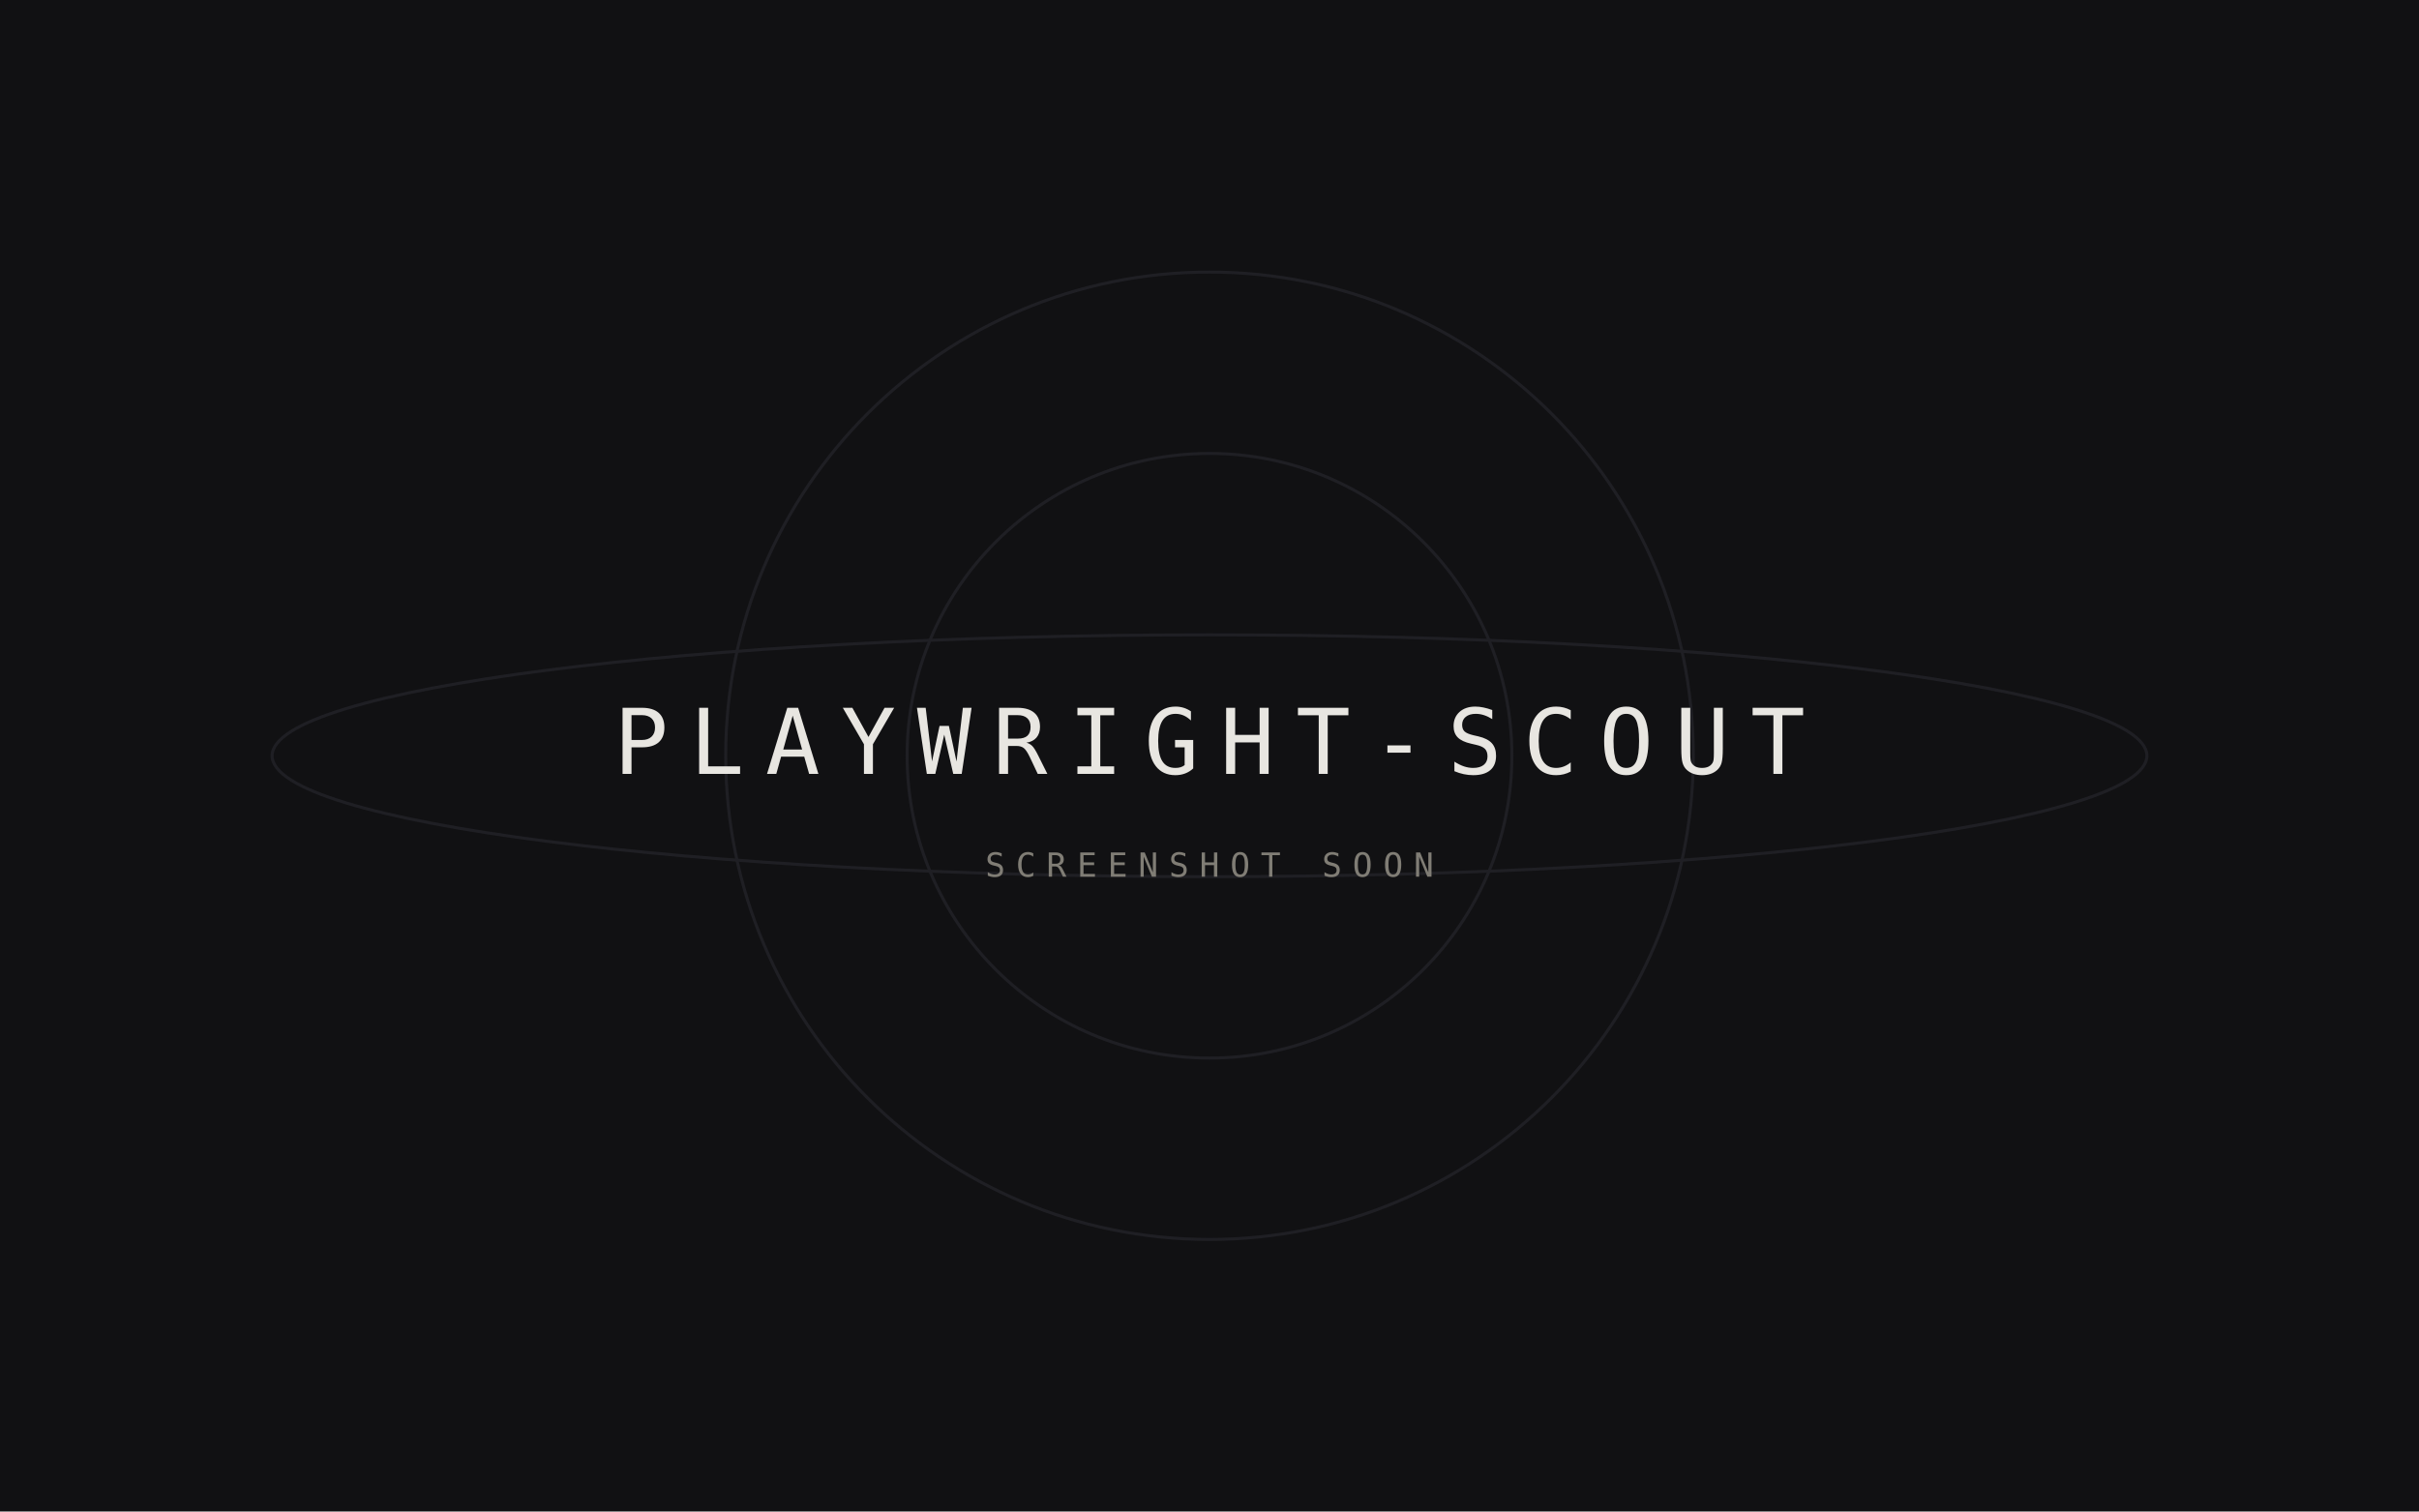
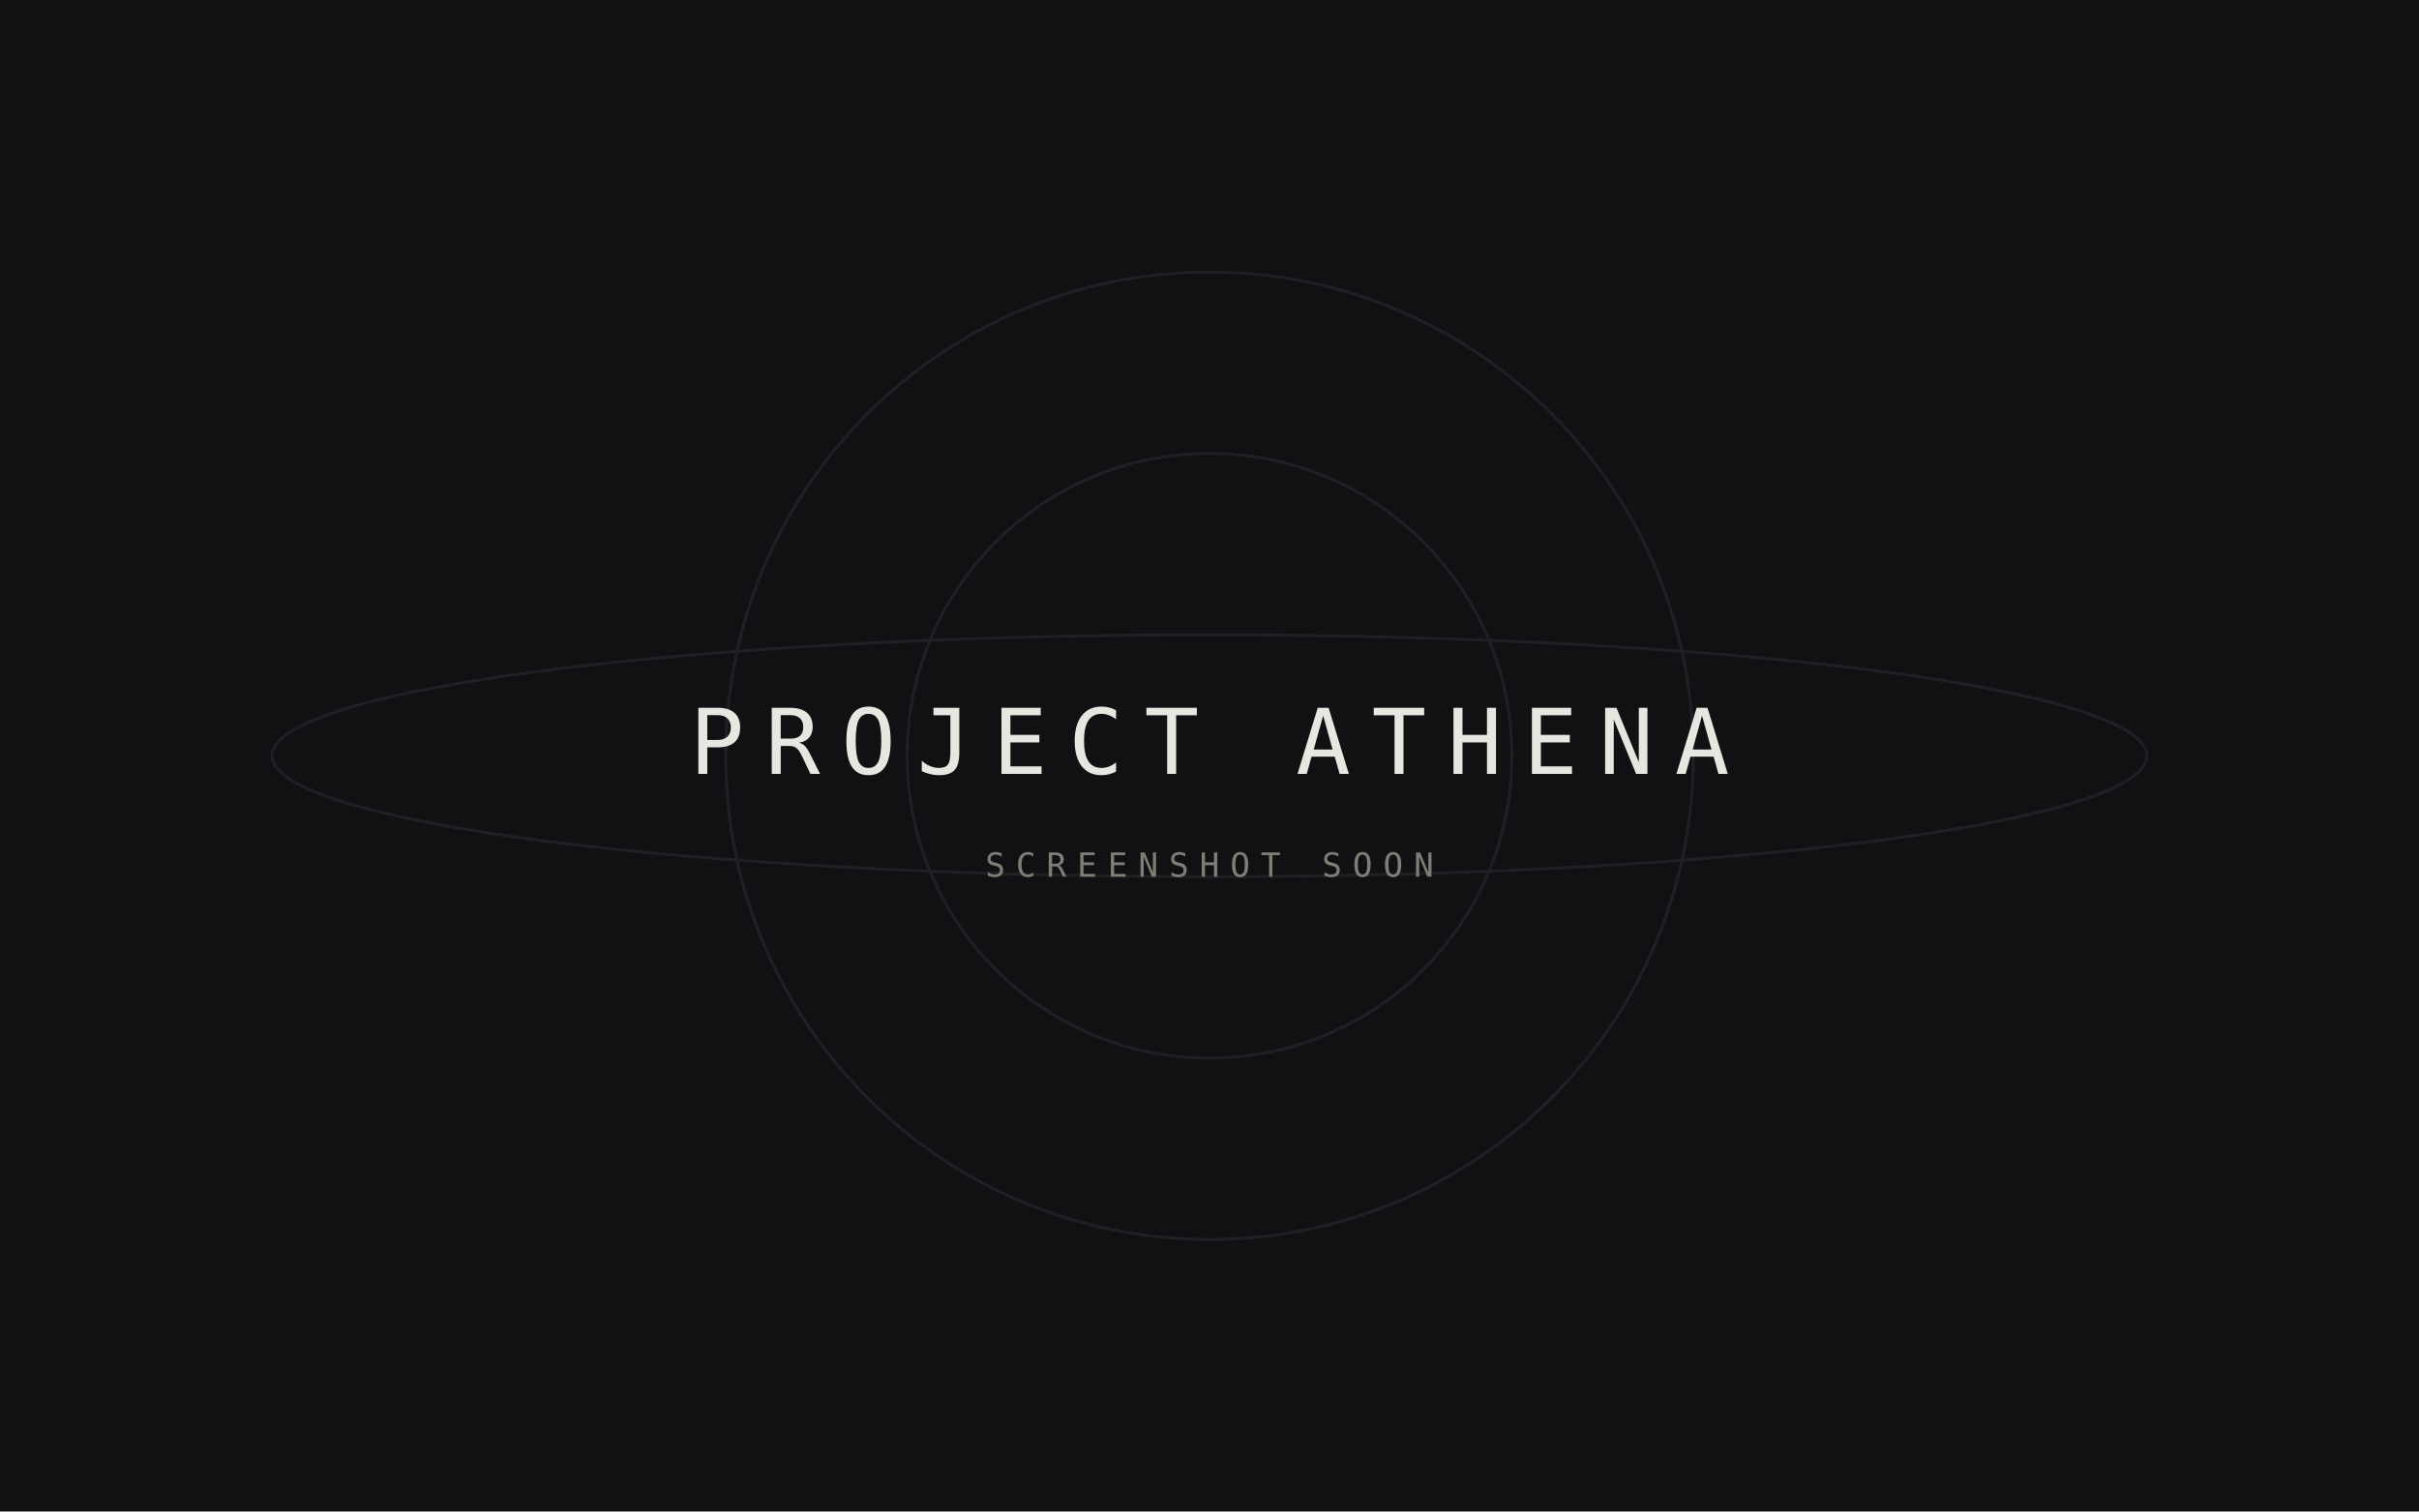
<svg xmlns="http://www.w3.org/2000/svg" viewBox="0 0 1600 1000" width="1600" height="1000">
  <rect width="1600" height="1000" fill="#111113" />
  <g fill="none" stroke="#1f1f24" stroke-width="2">
    <circle cx="800" cy="500" r="200" />
    <circle cx="800" cy="500" r="320" />
    <ellipse cx="800" cy="500" rx="620" ry="80" />
  </g>
-   <text x="800" y="512" fill="#e8e6e1" font-family="ui-monospace, Menlo, Consolas, monospace" font-size="60" letter-spacing="14" text-anchor="middle">PLAYWRIGHT-SCOUT</text>
+   <text x="800" y="512" fill="#e8e6e1" font-family="ui-monospace, Menlo, Consolas, monospace" font-size="60" letter-spacing="14" text-anchor="middle">PROJECT ATHENA</text>
  <text x="800" y="580" fill="#807d75" font-family="ui-monospace, Menlo, Consolas, monospace" font-size="22" letter-spacing="7" text-anchor="middle">SCREENSHOT SOON</text>
</svg>
